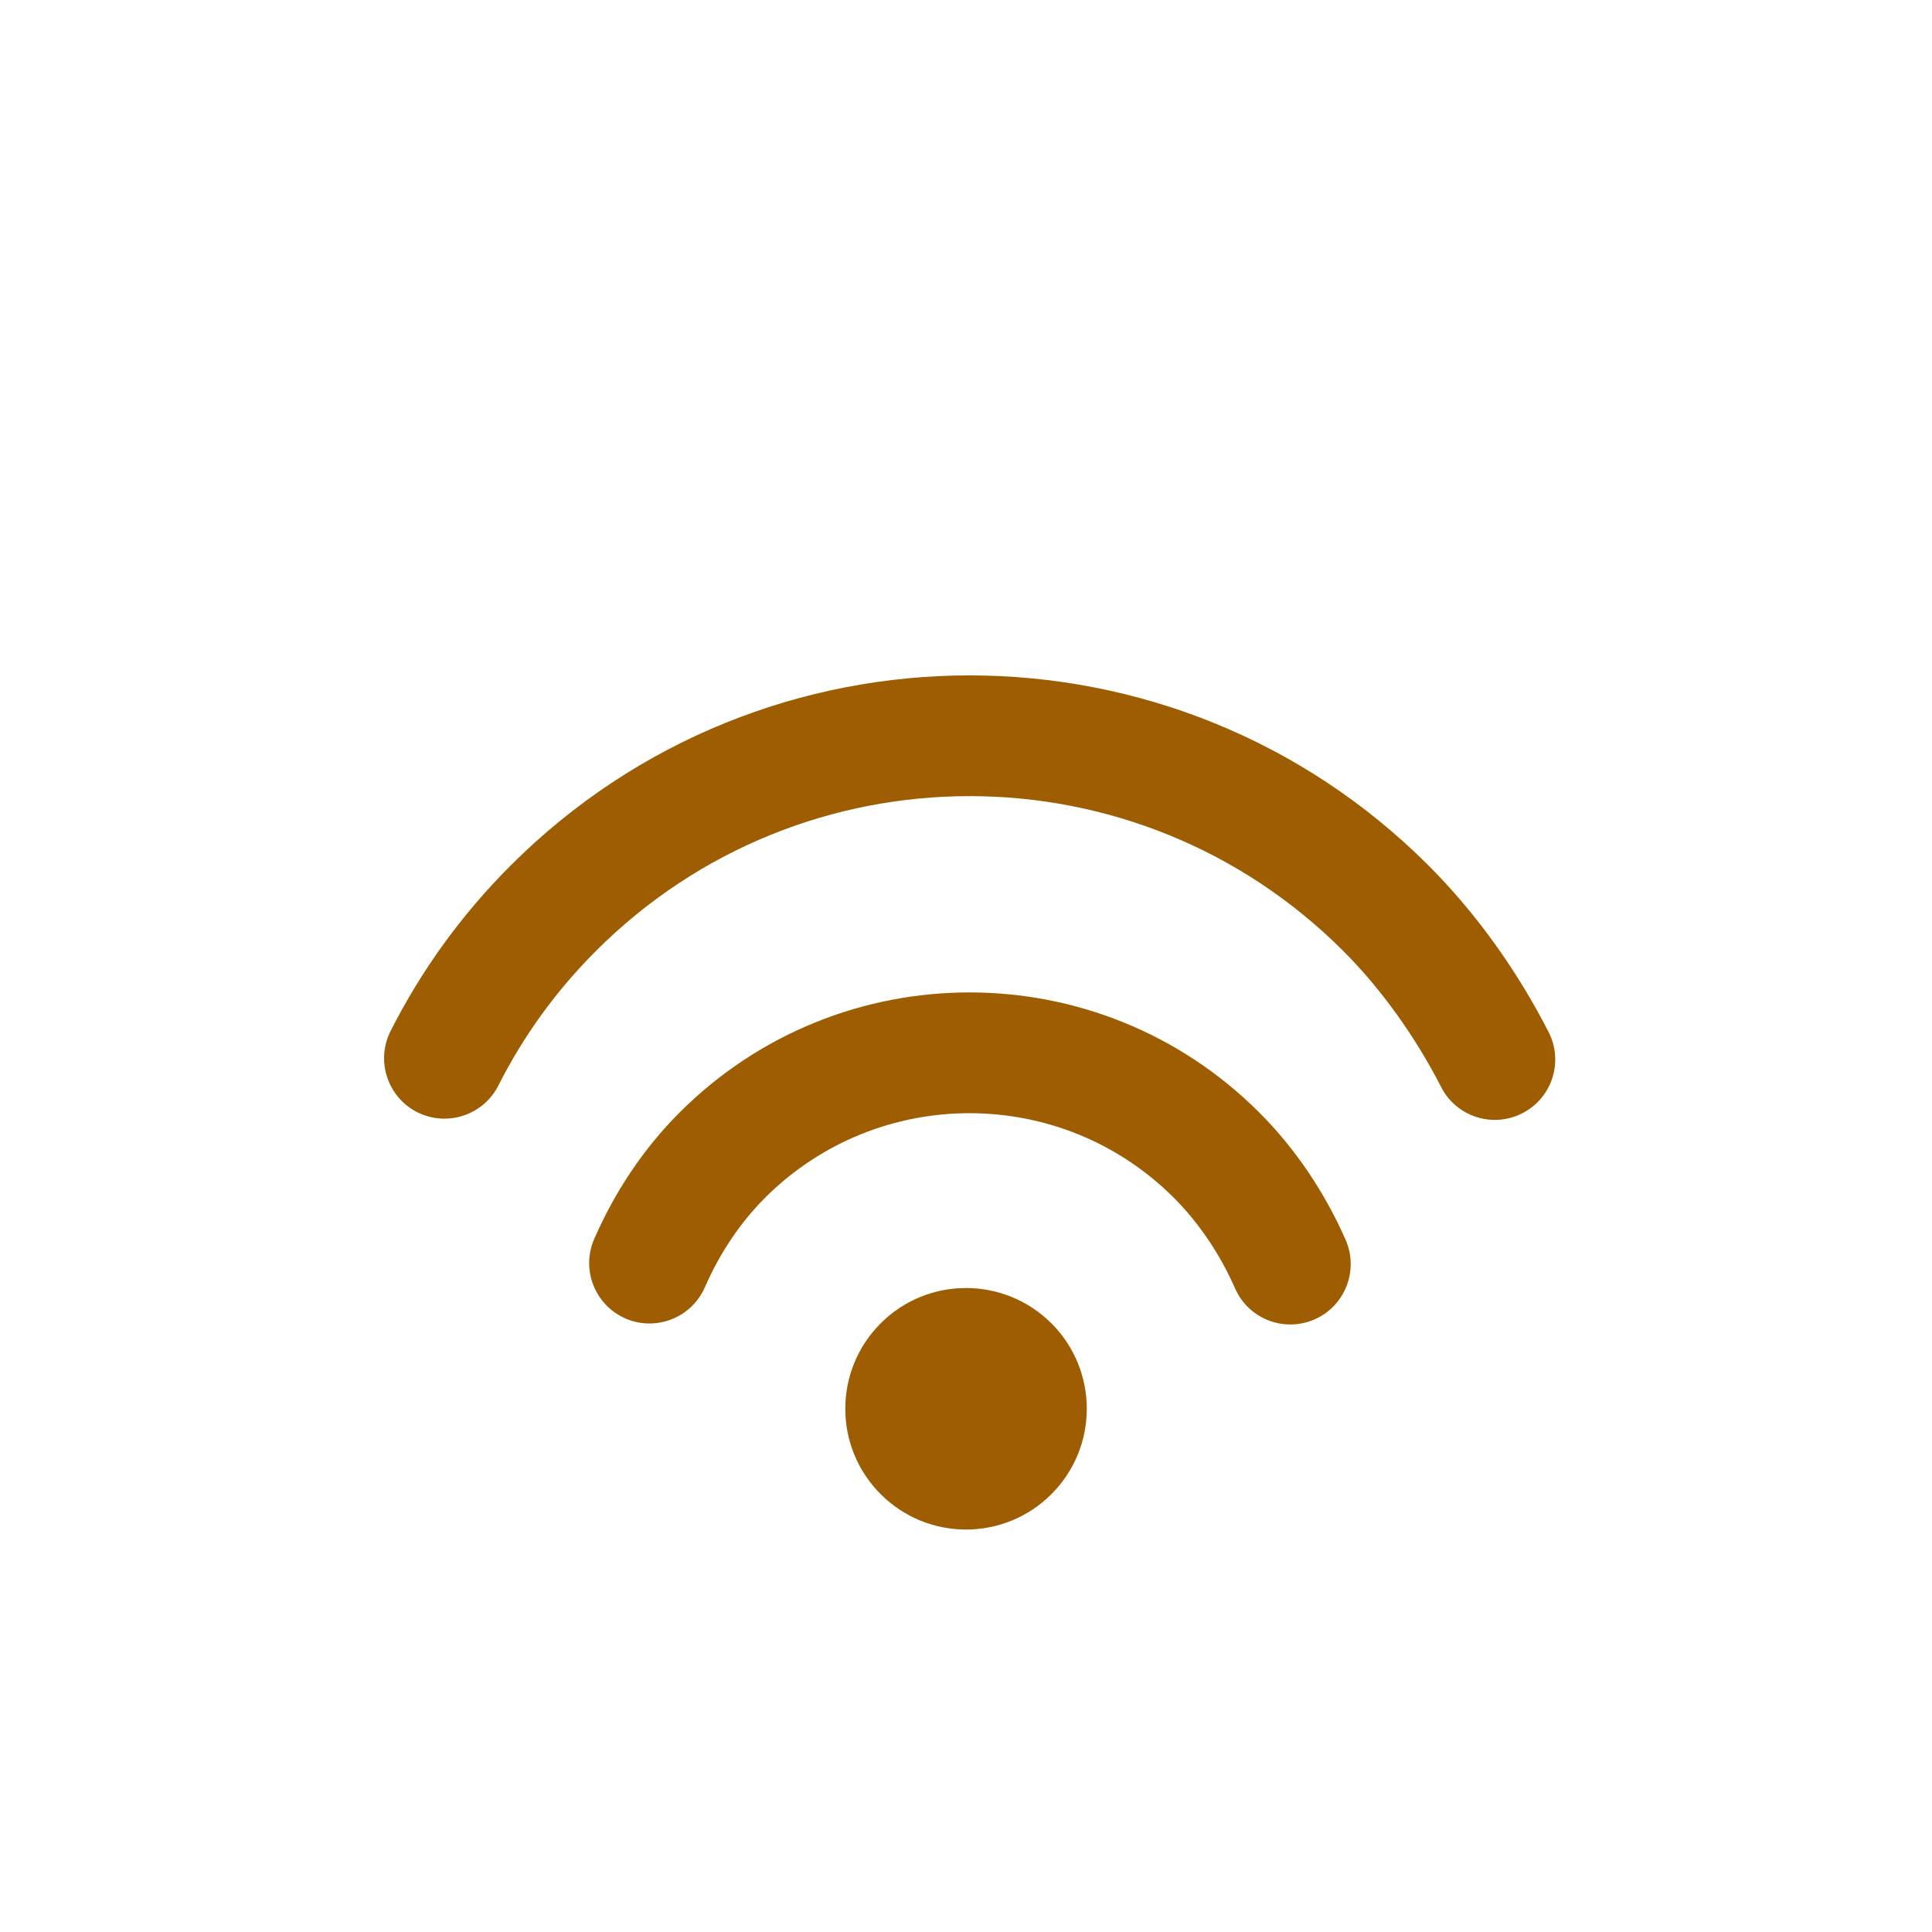
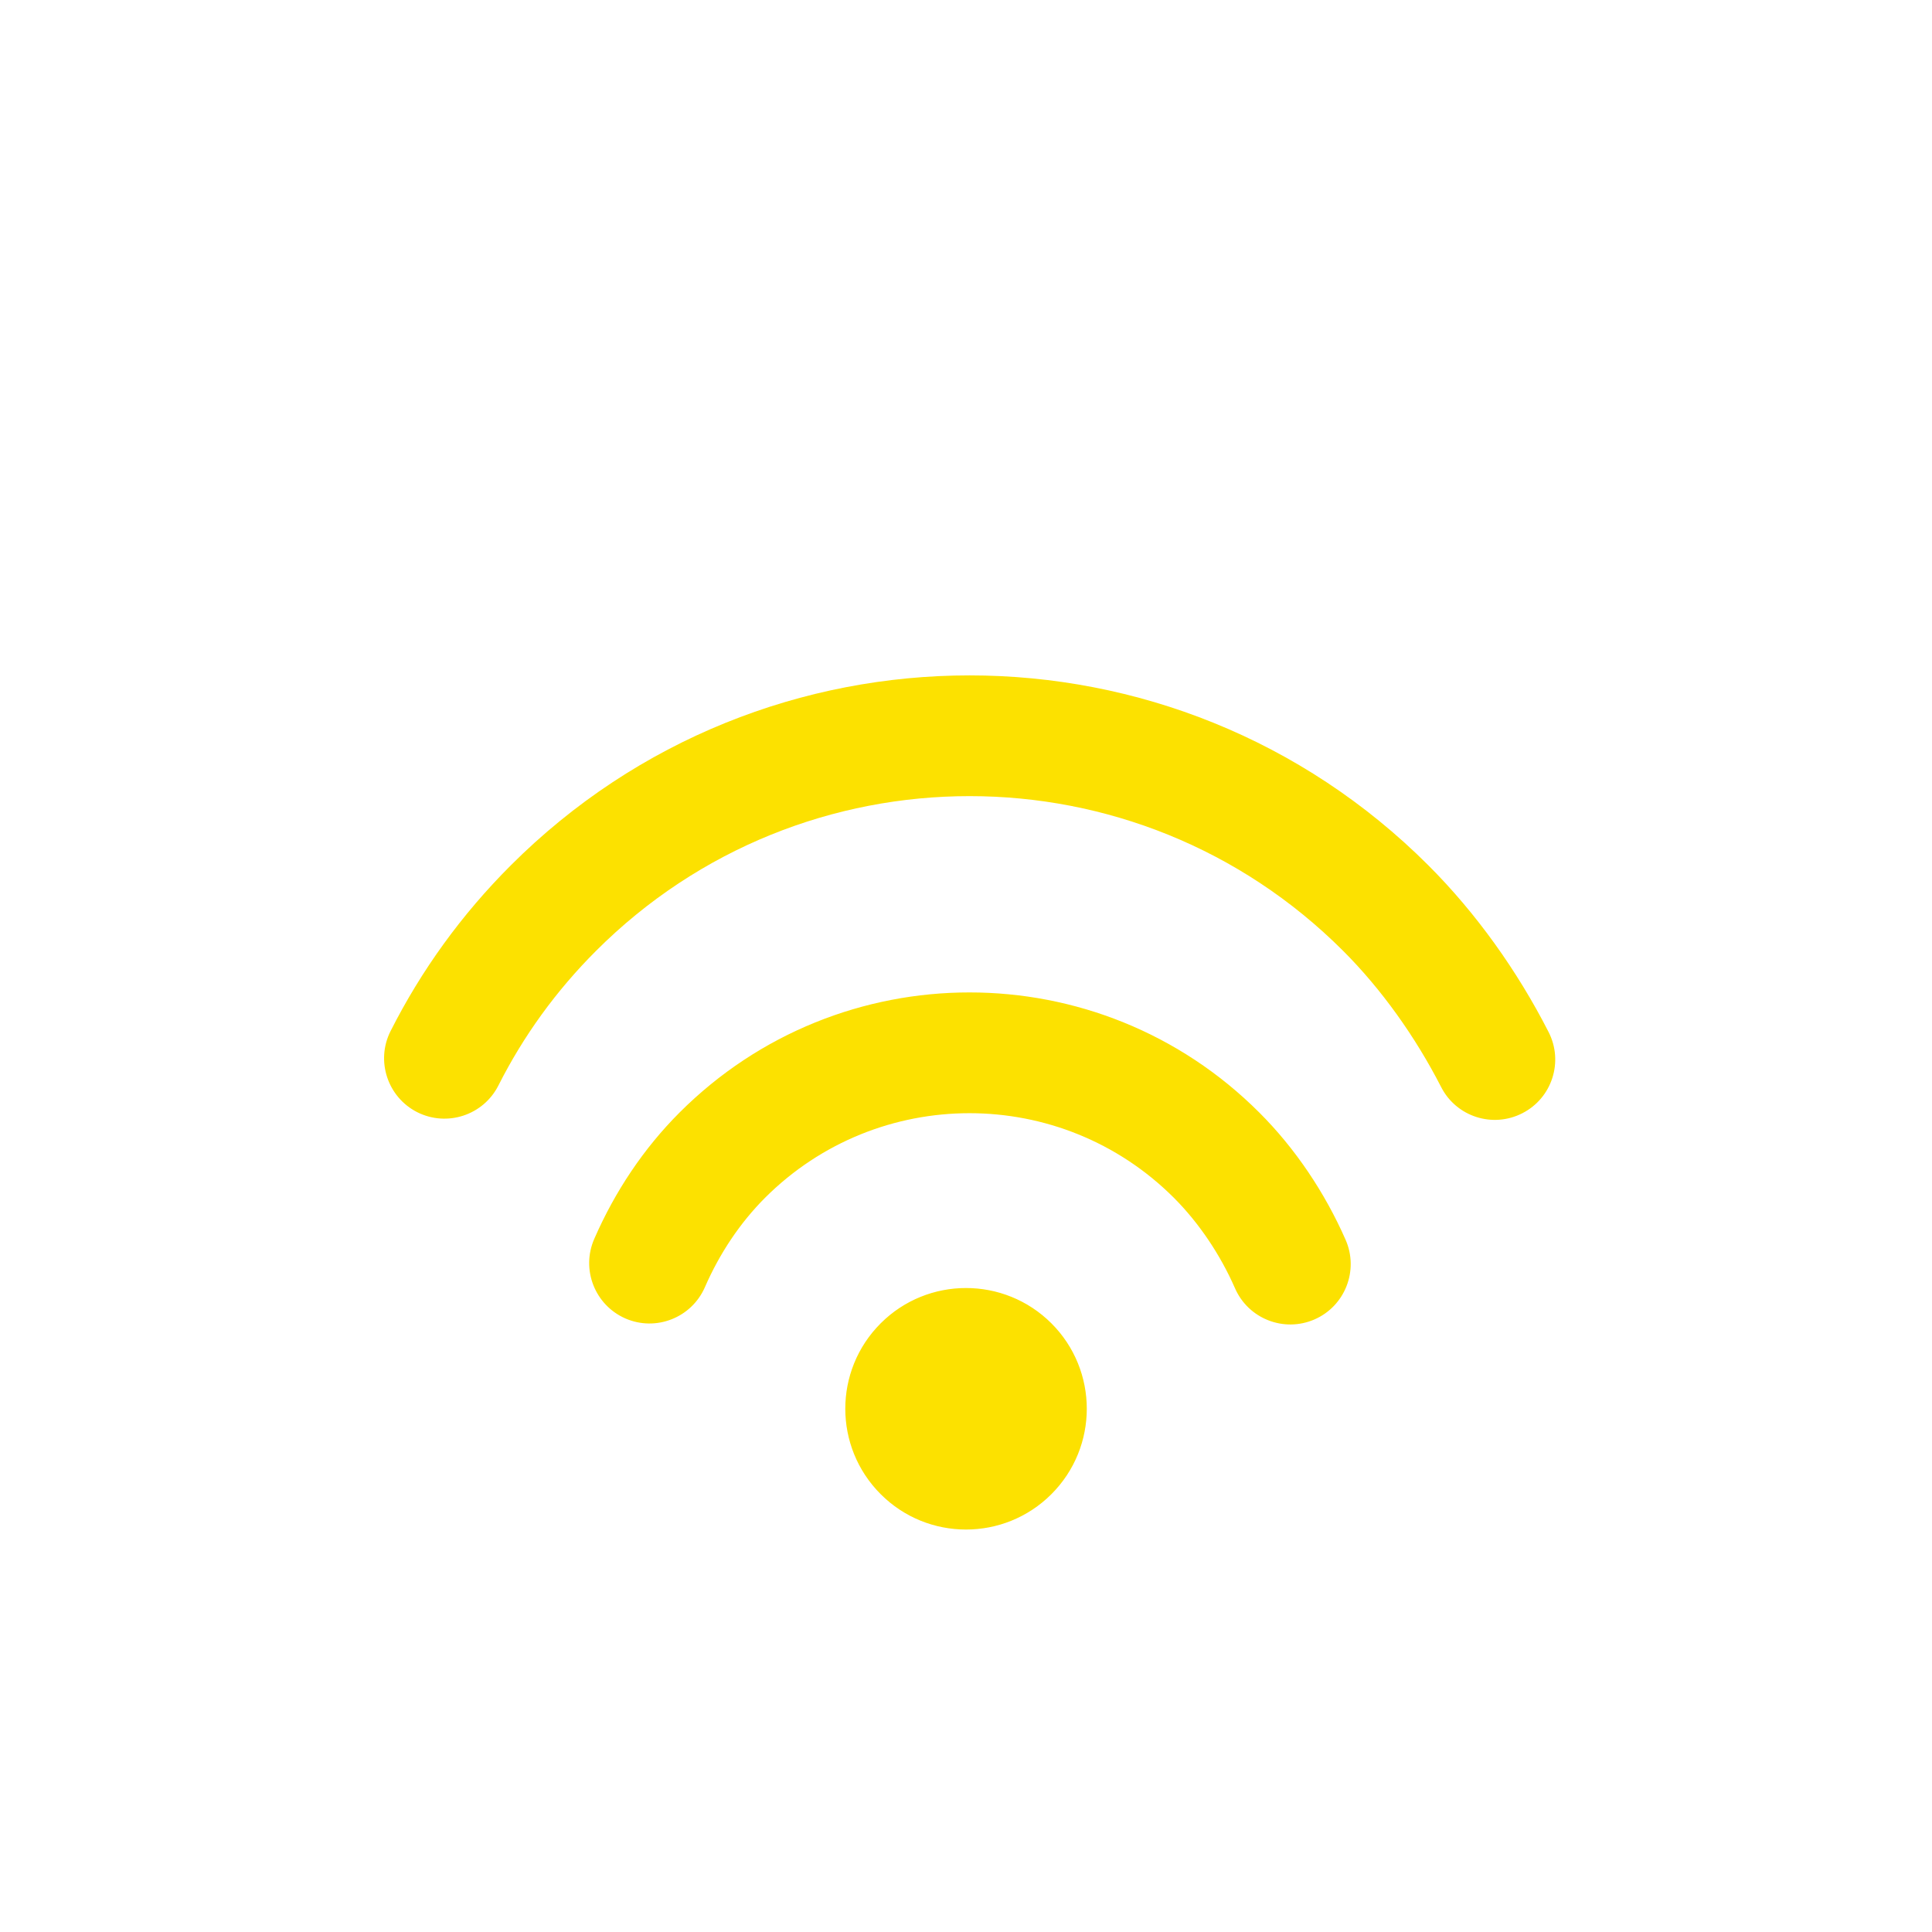
<svg xmlns="http://www.w3.org/2000/svg" width="24" height="24" viewBox="0 0 24 24" fill="none">
-   <path d="M17.745 10.751C18.336 11.342 18.848 12.058 19.237 12.82C19.426 13.189 19.28 13.641 18.911 13.829C18.542 14.018 18.09 13.872 17.902 13.503C17.581 12.877 17.161 12.288 16.685 11.812C14.122 9.249 9.967 9.249 7.404 11.812C6.907 12.309 6.502 12.869 6.191 13.485C6.004 13.854 5.553 14.002 5.183 13.816C4.814 13.629 4.665 13.177 4.852 12.808C5.235 12.051 5.733 11.362 6.344 10.751C9.492 7.603 14.597 7.603 17.745 10.751ZM15.643 13.82C16.091 14.267 16.459 14.817 16.716 15.402C16.882 15.781 16.709 16.224 16.33 16.39C15.95 16.556 15.508 16.383 15.342 16.004C15.159 15.586 14.895 15.193 14.583 14.88C13.18 13.478 10.906 13.478 9.503 14.88C9.193 15.191 8.94 15.569 8.756 15.991C8.59 16.37 8.148 16.544 7.768 16.378C7.389 16.211 7.216 15.769 7.382 15.39C7.639 14.801 7.995 14.267 8.442 13.82C10.431 11.831 13.655 11.831 15.643 13.82ZM13.061 16.439C13.647 17.025 13.647 17.975 13.061 18.561C12.475 19.147 11.525 19.147 10.94 18.561C10.354 17.975 10.354 17.025 10.94 16.439C11.525 15.854 12.475 15.854 13.061 16.439Z" fill="#9D5D00" />
+   <path d="M17.745 10.751C18.336 11.342 18.848 12.058 19.237 12.82C19.426 13.189 19.28 13.641 18.911 13.829C18.542 14.018 18.09 13.872 17.902 13.503C17.581 12.877 17.161 12.288 16.685 11.812C14.122 9.249 9.967 9.249 7.404 11.812C6.907 12.309 6.502 12.869 6.191 13.485C6.004 13.854 5.553 14.002 5.183 13.816C4.814 13.629 4.665 13.177 4.852 12.808C5.235 12.051 5.733 11.362 6.344 10.751C9.492 7.603 14.597 7.603 17.745 10.751ZM15.643 13.82C16.091 14.267 16.459 14.817 16.716 15.402C16.882 15.781 16.709 16.224 16.33 16.39C15.95 16.556 15.508 16.383 15.342 16.004C15.159 15.586 14.895 15.193 14.583 14.88C13.18 13.478 10.906 13.478 9.503 14.88C9.193 15.191 8.94 15.569 8.756 15.991C8.59 16.37 8.148 16.544 7.768 16.378C7.389 16.211 7.216 15.769 7.382 15.39C7.639 14.801 7.995 14.267 8.442 13.82C10.431 11.831 13.655 11.831 15.643 13.82ZM13.061 16.439C13.647 17.025 13.647 17.975 13.061 18.561C12.475 19.147 11.525 19.147 10.94 18.561C10.354 17.975 10.354 17.025 10.94 16.439C11.525 15.854 12.475 15.854 13.061 16.439Z" fill="#FCE100" />
</svg>
